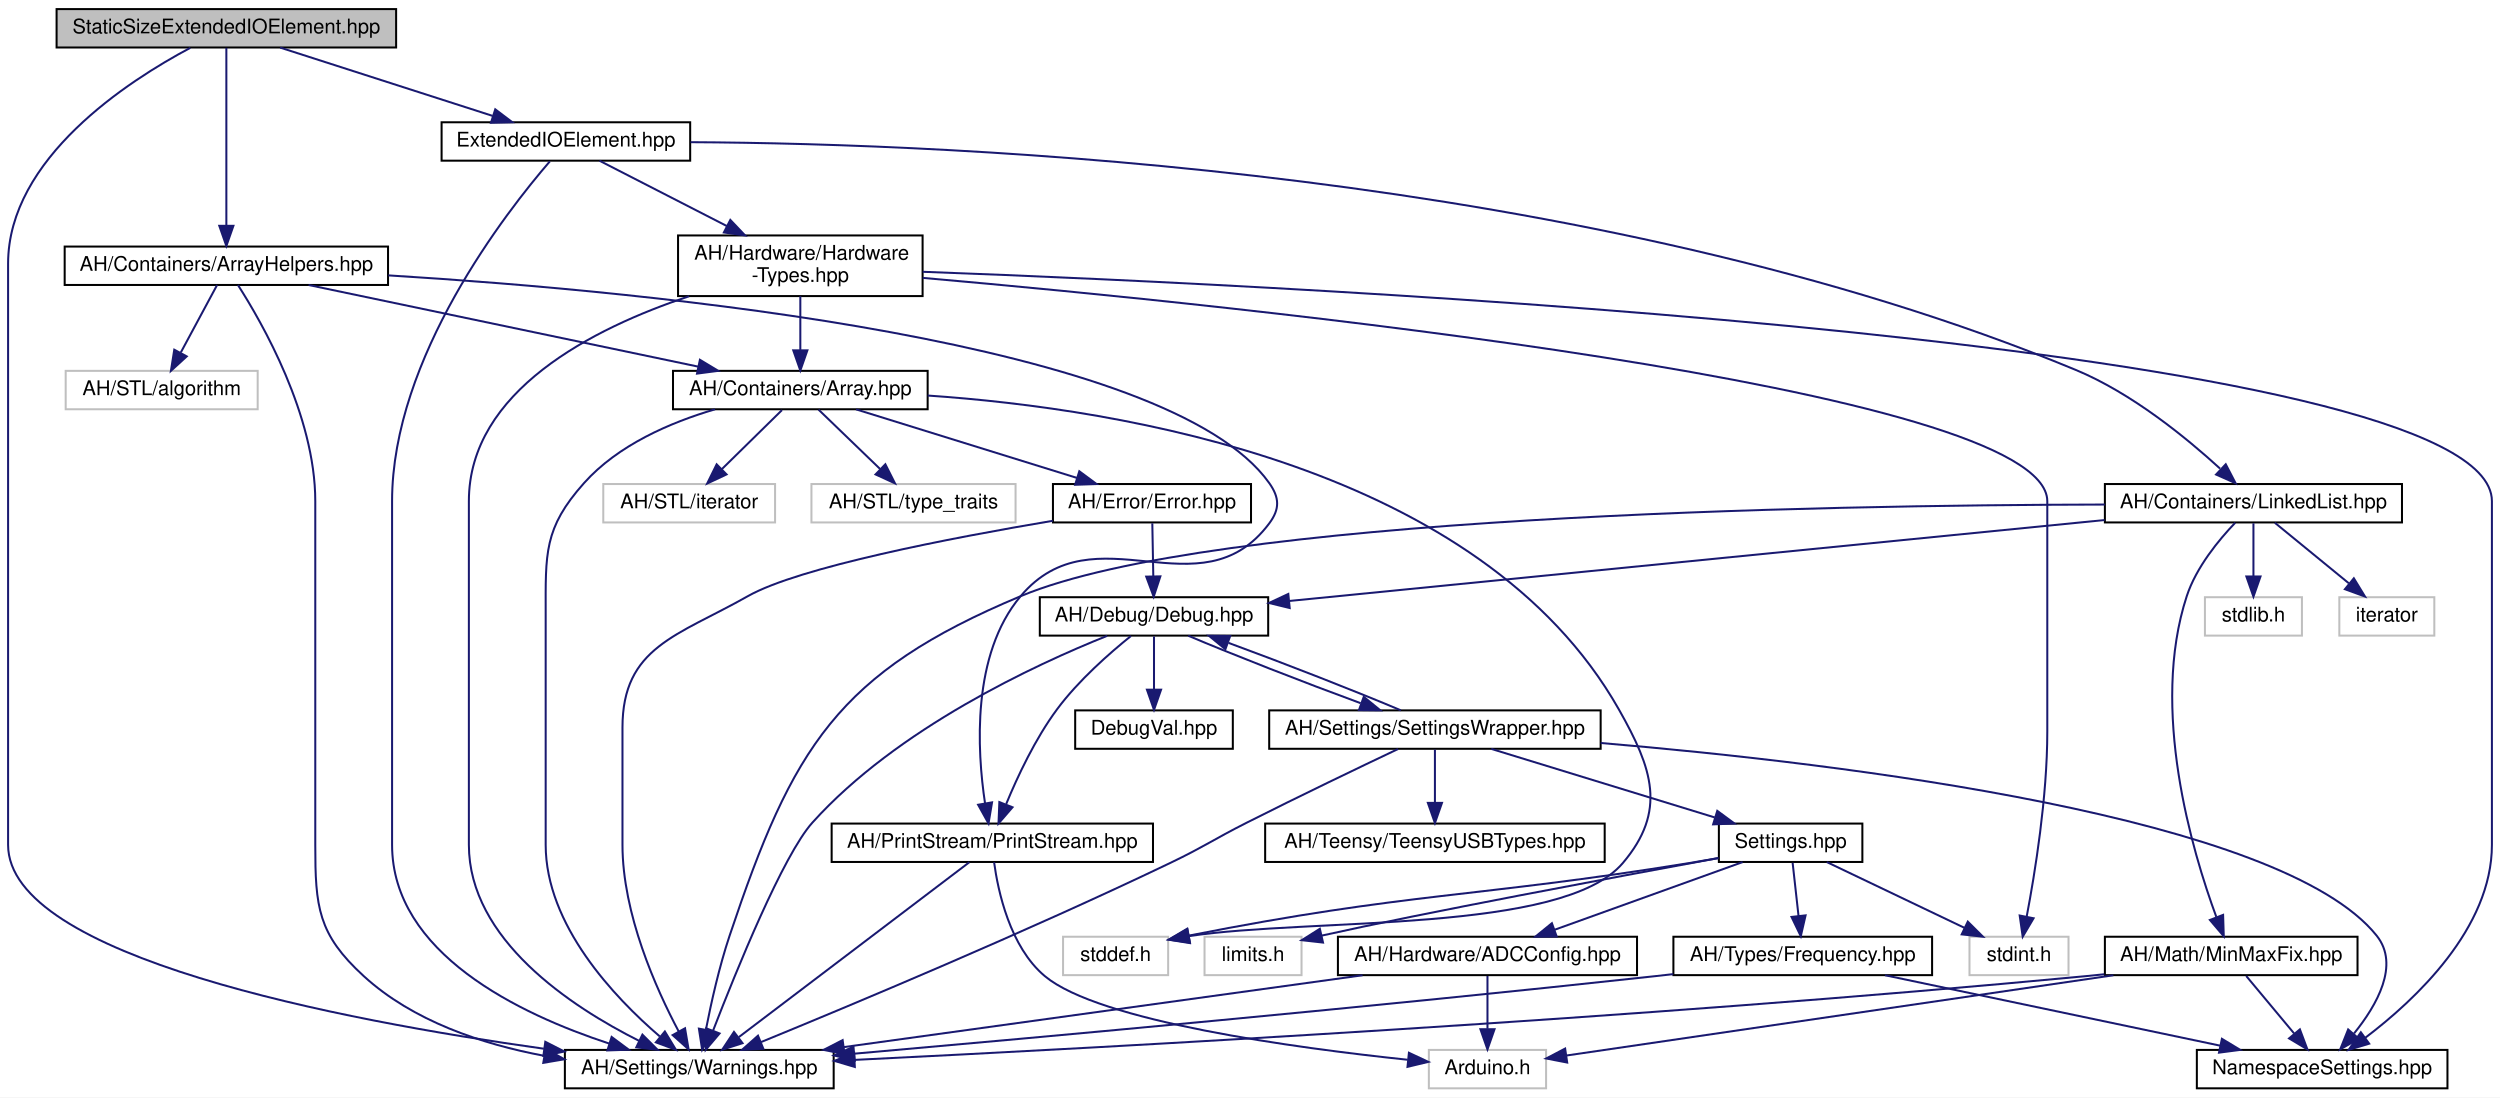
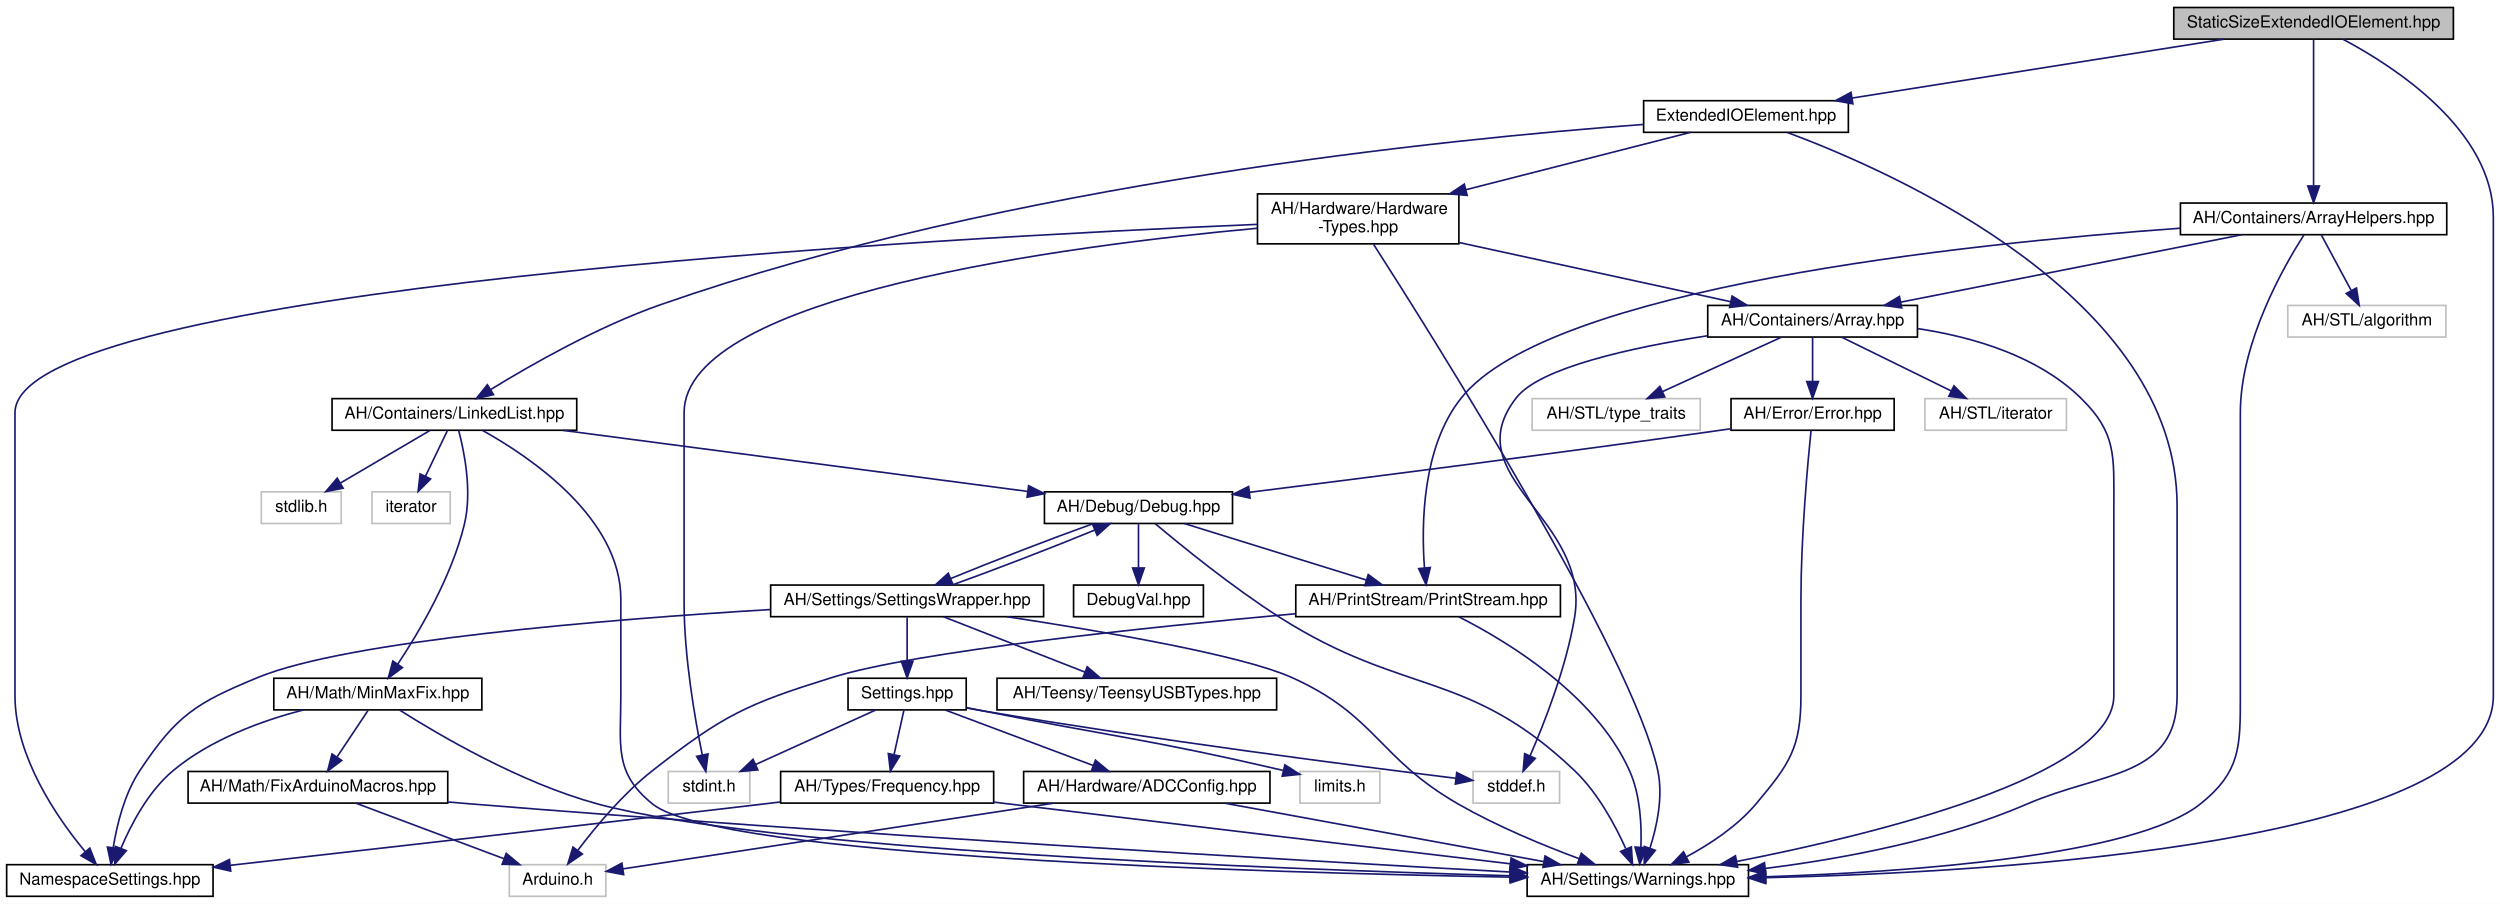
- <svg xmlns="http://www.w3.org/2000/svg" xmlns:xlink="http://www.w3.org/1999/xlink" width="1237pt" height="543pt" viewBox="0.00 0.00 1237.00 543.00">
+ <svg xmlns="http://www.w3.org/2000/svg" xmlns:xlink="http://www.w3.org/1999/xlink" width="1502pt" height="543pt" viewBox="0.00 0.00 1502.00 543.00">
  <g id="graph0" class="graph" transform="scale(1 1) rotate(0) translate(4 539)">
-     <polygon fill="white" stroke="none" points="-4,4 -4,-539 1233,-539 1233,4 -4,4" />
+     <polygon fill="white" stroke="none" points="-4,4 -4,-539 1498,-539 1498,4 -4,4" />
    <g id="node1" class="node">
      <g id="a_node1">
        <a xlink:title=" ">
-           <polygon fill="#bfbfbf" stroke="black" points="24,-515.5 24,-534.5 192,-534.5 192,-515.5 24,-515.5" />
-           <text text-anchor="middle" x="108" y="-522.5" font-family="Helvetica,sans-Serif" font-size="10.00">StaticSizeExtendedIOElement.hpp</text>
+           <polygon fill="#bfbfbf" stroke="black" points="1302,-515.5 1302,-534.5 1470,-534.5 1470,-515.5 1302,-515.5" />
+           <text text-anchor="middle" x="1386" y="-522.5" font-family="Helvetica,sans-Serif" font-size="10.00">StaticSizeExtendedIOElement.hpp</text>
        </a>
      </g>
    </g>
    <g id="node2" class="node">
      <g id="a_node2">
        <a xlink:href="../../d1/d65/Warnings_8hpp.html" target="_top" xlink:title=" ">
-           <polygon fill="white" stroke="black" points="275.5,-0.5 275.5,-19.5 408.5,-19.5 408.5,-0.5 275.5,-0.5" />
-           <text text-anchor="middle" x="342" y="-7.5" font-family="Helvetica,sans-Serif" font-size="10.00">AH/Settings/Warnings.hpp</text>
+           <polygon fill="white" stroke="black" points="913.5,-0.5 913.5,-19.5 1046.5,-19.5 1046.5,-0.5 913.5,-0.5" />
+           <text text-anchor="middle" x="980" y="-7.5" font-family="Helvetica,sans-Serif" font-size="10.00">AH/Settings/Warnings.hpp</text>
        </a>
      </g>
    </g>
    <g id="edge1" class="edge">
-       <path fill="none" stroke="midnightblue" d="M90.166,-515.328C59.491,-499.017 0,-460.66 0,-408.5 0,-408.5 0,-408.5 0,-121 0,-65.675 164.244,-34.203 265.09,-20.094" />
-       <polygon fill="midnightblue" stroke="midnightblue" points="265.815,-23.527 275.247,-18.701 264.864,-16.592 265.815,-23.527" />
+       <path fill="none" stroke="midnightblue" d="M1403.83,-515.328C1434.51,-499.017 1494,-460.66 1494,-408.5 1494,-408.5 1494,-408.5 1494,-121 1494,-32.662 1200.03,-15.025 1056.72,-11.675" />
+       <polygon fill="midnightblue" stroke="midnightblue" points="1056.74,-8.175 1046.67,-11.458 1056.59,-15.173 1056.74,-8.175" />
    </g>
    <g id="node3" class="node">
      <g id="a_node3">
        <a xlink:href="../../d4/d57/ExtendedIOElement_8hpp.html" target="_top" xlink:title=" ">
-           <polygon fill="white" stroke="black" points="214.5,-459.5 214.5,-478.5 337.5,-478.5 337.5,-459.5 214.5,-459.5" />
-           <text text-anchor="middle" x="276" y="-466.5" font-family="Helvetica,sans-Serif" font-size="10.00">ExtendedIOElement.hpp</text>
+           <polygon fill="white" stroke="black" points="983.5,-459.5 983.5,-478.5 1106.5,-478.5 1106.5,-459.5 983.5,-459.5" />
+           <text text-anchor="middle" x="1045" y="-466.5" font-family="Helvetica,sans-Serif" font-size="10.00">ExtendedIOElement.hpp</text>
        </a>
      </g>
    </g>
    <g id="edge2" class="edge">
-       <path fill="none" stroke="midnightblue" d="M134.62,-515.444C163.006,-506.32 208.137,-491.813 239.753,-481.651" />
-       <polygon fill="midnightblue" stroke="midnightblue" points="241.055,-484.909 249.504,-478.516 238.913,-478.244 241.055,-484.909" />
-     </g>
-     <g id="node26" class="node">
-       <g id="a_node26">
+       <path fill="none" stroke="midnightblue" d="M1331.97,-515.444C1271.36,-505.846 1173.14,-490.292 1108.8,-480.104" />
+       <polygon fill="midnightblue" stroke="midnightblue" points="1109.2,-476.624 1098.78,-478.516 1108.11,-483.538 1109.2,-476.624" />
+     </g>
+     <g id="node27" class="node">
+       <g id="a_node27">
        <a xlink:href="../../d5/db6/ArrayHelpers_8hpp.html" target="_top" xlink:title=" ">
-           <polygon fill="white" stroke="black" points="28,-398 28,-417 188,-417 188,-398 28,-398" />
-           <text text-anchor="middle" x="108" y="-405" font-family="Helvetica,sans-Serif" font-size="10.00">AH/Containers/ArrayHelpers.hpp</text>
-         </a>
-       </g>
-     </g>
-     <g id="edge45" class="edge">
-       <path fill="none" stroke="midnightblue" d="M108,-515.319C108,-496.757 108,-452.839 108,-427.473" />
-       <polygon fill="midnightblue" stroke="midnightblue" points="111.5,-427.282 108,-417.282 104.5,-427.282 111.5,-427.282" />
+           <polygon fill="white" stroke="black" points="1306,-398 1306,-417 1466,-417 1466,-398 1306,-398" />
+           <text text-anchor="middle" x="1386" y="-405" font-family="Helvetica,sans-Serif" font-size="10.00">AH/Containers/ArrayHelpers.hpp</text>
+         </a>
+       </g>
+     </g>
+     <g id="edge47" class="edge">
+       <path fill="none" stroke="midnightblue" d="M1386,-515.319C1386,-496.757 1386,-452.839 1386,-427.473" />
+       <polygon fill="midnightblue" stroke="midnightblue" points="1389.5,-427.282 1386,-417.282 1382.5,-427.282 1389.5,-427.282" />
    </g>
    <g id="edge3" class="edge">
-       <path fill="none" stroke="midnightblue" d="M268.063,-459.16C246.773,-434.496 190,-362.062 190,-291 190,-291 190,-291 190,-121 190,-67.437 252.712,-37.3 297.573,-22.593" />
-       <polygon fill="midnightblue" stroke="midnightblue" points="298.63,-25.93 307.128,-19.602 296.539,-19.25 298.63,-25.93" />
+       <path fill="none" stroke="midnightblue" d="M1069.83,-459.42C1134.66,-435.269 1304,-360.2 1304,-235 1304,-235 1304,-235 1304,-121 1304,-71.659 1259.3,-75.565 1214,-56 1164.02,-34.413 1103.6,-23.128 1056.67,-17.259" />
+       <polygon fill="midnightblue" stroke="midnightblue" points="1056.91,-13.763 1046.56,-16.052 1056.08,-20.713 1056.91,-13.763" />
    </g>
    <g id="node4" class="node">
      <g id="a_node4">
        <a xlink:href="../../d4/d35/Hardware-Types_8hpp.html" target="_top" xlink:title=" ">
-           <polygon fill="white" stroke="black" points="331.5,-392.5 331.5,-422.5 452.5,-422.5 452.5,-392.5 331.5,-392.5" />
-           <text text-anchor="start" x="339.5" y="-410.5" font-family="Helvetica,sans-Serif" font-size="10.00">AH/Hardware/Hardware</text>
-           <text text-anchor="middle" x="392" y="-399.5" font-family="Helvetica,sans-Serif" font-size="10.00">-Types.hpp</text>
+           <polygon fill="white" stroke="black" points="751.5,-392.5 751.5,-422.5 872.5,-422.5 872.5,-392.5 751.5,-392.5" />
+           <text text-anchor="start" x="759.5" y="-410.5" font-family="Helvetica,sans-Serif" font-size="10.00">AH/Hardware/Hardware</text>
+           <text text-anchor="middle" x="812" y="-399.5" font-family="Helvetica,sans-Serif" font-size="10.00">-Types.hpp</text>
        </a>
      </g>
    </g>
    <g id="edge4" class="edge">
-       <path fill="none" stroke="midnightblue" d="M292.62,-459.475C308.991,-451.078 334.541,-437.973 355.634,-427.153" />
-       <polygon fill="midnightblue" stroke="midnightblue" points="357.361,-430.201 364.661,-422.523 354.166,-423.973 357.361,-430.201" />
+       <path fill="none" stroke="midnightblue" d="M1011.62,-459.475C976.521,-450.513 920.427,-436.188 876.626,-425.003" />
+       <polygon fill="midnightblue" stroke="midnightblue" points="877.469,-421.606 866.913,-422.523 875.737,-428.388 877.469,-421.606" />
    </g>
    <g id="node22" class="node">
      <g id="a_node22">
        <a xlink:href="../../de/dd1/LinkedList_8hpp.html" target="_top" xlink:title=" ">
-           <polygon fill="white" stroke="black" points="1037.5,-280.5 1037.5,-299.5 1184.5,-299.5 1184.5,-280.5 1037.5,-280.5" />
-           <text text-anchor="middle" x="1111" y="-287.5" font-family="Helvetica,sans-Serif" font-size="10.00">AH/Containers/LinkedList.hpp</text>
+           <polygon fill="white" stroke="black" points="195.5,-280.5 195.5,-299.5 342.5,-299.5 342.5,-280.5 195.5,-280.5" />
+           <text text-anchor="middle" x="269" y="-287.5" font-family="Helvetica,sans-Serif" font-size="10.00">AH/Containers/LinkedList.hpp</text>
        </a>
      </g>
    </g>
    <g id="edge36" class="edge">
-       <path fill="none" stroke="midnightblue" d="M337.708,-468.647C469.027,-467.938 783.7,-455.067 1023,-356 1050.8,-344.493 1077.88,-322.342 1094.5,-307.124" />
-       <polygon fill="midnightblue" stroke="midnightblue" points="1097.3,-309.294 1102.18,-299.891 1092.5,-304.198 1097.3,-309.294" />
+       <path fill="none" stroke="midnightblue" d="M983.078,-464.21C865.202,-455.517 601.71,-428.947 393,-356 355.323,-342.832 314.964,-319.814 290.864,-305" />
+       <polygon fill="midnightblue" stroke="midnightblue" points="292.508,-301.9 282.171,-299.576 288.802,-307.839 292.508,-301.9" />
    </g>
    <g id="edge5" class="edge">
-       <path fill="none" stroke="midnightblue" d="M336.934,-392.418C289.29,-376.531 228,-345.501 228,-291 228,-291 228,-291 228,-121 228,-74.115 278.552,-40.894 312.329,-23.93" />
-       <polygon fill="midnightblue" stroke="midnightblue" points="313.868,-27.074 321.355,-19.579 310.828,-20.769 313.868,-27.074" />
+       <path fill="none" stroke="midnightblue" d="M821.259,-392.169C855.961,-338.095 977.09,-145.973 992,-76 995.326,-60.392 991.497,-42.561 987.306,-29.527" />
+       <polygon fill="midnightblue" stroke="midnightblue" points="990.512,-28.099 983.849,-19.862 983.921,-30.456 990.512,-28.099" />
    </g>
    <g id="node5" class="node">
      <g id="a_node5">
        <a xlink:href="../../de/d76/Array_8hpp.html" target="_top" xlink:title=" ">
-           <polygon fill="white" stroke="black" points="329,-336.5 329,-355.5 455,-355.5 455,-336.5 329,-336.5" />
-           <text text-anchor="middle" x="392" y="-343.5" font-family="Helvetica,sans-Serif" font-size="10.00">AH/Containers/Array.hpp</text>
+           <polygon fill="white" stroke="black" points="1022,-336.5 1022,-355.5 1148,-355.5 1148,-336.5 1022,-336.5" />
+           <text text-anchor="middle" x="1085" y="-343.5" font-family="Helvetica,sans-Serif" font-size="10.00">AH/Containers/Array.hpp</text>
        </a>
      </g>
    </g>
    <g id="edge6" class="edge">
-       <path fill="none" stroke="midnightblue" d="M392,-392.399C392,-384.466 392,-374.458 392,-365.858" />
-       <polygon fill="midnightblue" stroke="midnightblue" points="395.5,-365.658 392,-355.658 388.5,-365.658 395.5,-365.658" />
+       <path fill="none" stroke="midnightblue" d="M872.588,-393.295C921.657,-382.6 989.918,-367.723 1035.69,-357.748" />
+       <polygon fill="midnightblue" stroke="midnightblue" points="1036.64,-361.122 1045.67,-355.572 1035.15,-354.282 1036.64,-361.122" />
    </g>
    <g id="node11" class="node">
      <g id="a_node11">
        <a xlink:href="../../dc/dc7/NamespaceSettings_8hpp.html" target="_top" xlink:title=" ">
-           <polygon fill="white" stroke="black" points="1083,-0.5 1083,-19.5 1207,-19.5 1207,-0.5 1083,-0.5" />
-           <text text-anchor="middle" x="1145" y="-7.5" font-family="Helvetica,sans-Serif" font-size="10.00">NamespaceSettings.hpp</text>
+           <polygon fill="white" stroke="black" points="0,-0.5 0,-19.5 124,-19.5 124,-0.5 0,-0.5" />
+           <text text-anchor="middle" x="62" y="-7.5" font-family="Helvetica,sans-Serif" font-size="10.00">NamespaceSettings.hpp</text>
        </a>
      </g>
    </g>
    <g id="edge34" class="edge">
-       <path fill="none" stroke="midnightblue" d="M452.532,-404.518C644.795,-397.429 1229,-369.433 1229,-291 1229,-291 1229,-291 1229,-121 1229,-79.731 1191.19,-44.325 1166.31,-25.491" />
-       <polygon fill="midnightblue" stroke="midnightblue" points="1168.27,-22.592 1158.12,-19.537 1164.15,-28.251 1168.27,-22.592" />
+       <path fill="none" stroke="midnightblue" d="M751.344,-404.198C563.667,-396.276 5,-366.366 5,-291 5,-291 5,-291 5,-121 5,-84.3 30.321,-47.657 47.21,-27.297" />
+       <polygon fill="midnightblue" stroke="midnightblue" points="49.953,-29.475 53.833,-19.616 44.652,-24.904 49.953,-29.475" />
    </g>
    <g id="node17" class="node">
      <g id="a_node17">
        <a xlink:title=" ">
-           <polygon fill="white" stroke="#bfbfbf" points="970.5,-56.5 970.5,-75.5 1019.5,-75.5 1019.5,-56.5 970.5,-56.5" />
-           <text text-anchor="middle" x="995" y="-63.5" font-family="Helvetica,sans-Serif" font-size="10.00">stdint.h</text>
+           <polygon fill="white" stroke="#bfbfbf" points="397.5,-56.5 397.5,-75.5 446.5,-75.5 446.5,-56.5 397.5,-56.5" />
+           <text text-anchor="middle" x="422" y="-63.5" font-family="Helvetica,sans-Serif" font-size="10.00">stdint.h</text>
        </a>
      </g>
    </g>
    <g id="edge35" class="edge">
-       <path fill="none" stroke="midnightblue" d="M452.566,-401.501C608.023,-387.86 1009,-347.226 1009,-291 1009,-291 1009,-291 1009,-177 1009,-144.541 1002.93,-107.121 998.781,-85.356" />
-       <polygon fill="midnightblue" stroke="midnightblue" points="1002.21,-84.64 996.83,-75.511 995.34,-86 1002.21,-84.64" />
+       <path fill="none" stroke="midnightblue" d="M751.367,-401.858C638.386,-391.529 407,-361.74 407,-291 407,-291 407,-291 407,-177 407,-144.502 413.507,-107.095 417.949,-85.343" />
+       <polygon fill="midnightblue" stroke="midnightblue" points="421.385,-86.013 420.039,-75.504 414.538,-84.559 421.385,-86.013" />
    </g>
    <g id="edge7" class="edge">
-       <path fill="none" stroke="midnightblue" d="M349.794,-336.475C327.675,-329.965 301.771,-318.796 285,-300 264.962,-277.543 266,-265.098 266,-235 266,-235 266,-235 266,-121 266,-81.276 299.964,-45.505 322.482,-26.154" />
-       <polygon fill="midnightblue" stroke="midnightblue" points="324.976,-28.634 330.457,-19.567 320.518,-23.236 324.976,-28.634" />
+       <path fill="none" stroke="midnightblue" d="M1148.32,-341.538C1181.33,-336.549 1220.12,-325.216 1246,-300 1267.65,-278.906 1266,-265.225 1266,-235 1266,-235 1266,-235 1266,-121 1266,-72.883 1123.19,-37.842 1039.4,-21.423" />
+       <polygon fill="midnightblue" stroke="midnightblue" points="1039.97,-17.969 1029.49,-19.514 1038.65,-24.842 1039.97,-17.969" />
    </g>
    <g id="node6" class="node">
      <g id="a_node6">
        <a xlink:href="../../d1/d93/Error_8hpp.html" target="_top" xlink:title=" ">
-           <polygon fill="white" stroke="black" points="517,-280.5 517,-299.5 615,-299.5 615,-280.5 517,-280.5" />
-           <text text-anchor="middle" x="566" y="-287.5" font-family="Helvetica,sans-Serif" font-size="10.00">AH/Error/Error.hpp</text>
+           <polygon fill="white" stroke="black" points="1036,-280.5 1036,-299.5 1134,-299.5 1134,-280.5 1036,-280.5" />
+           <text text-anchor="middle" x="1085" y="-287.5" font-family="Helvetica,sans-Serif" font-size="10.00">AH/Error/Error.hpp</text>
        </a>
      </g>
    </g>
    <g id="edge8" class="edge">
-       <path fill="none" stroke="midnightblue" d="M419.571,-336.444C449.097,-327.28 496.118,-312.688 528.883,-302.519" />
-       <polygon fill="midnightblue" stroke="midnightblue" points="530.045,-305.823 538.558,-299.516 527.97,-299.138 530.045,-305.823" />
+       <path fill="none" stroke="midnightblue" d="M1085,-336.083C1085,-329.006 1085,-318.861 1085,-309.986" />
+       <polygon fill="midnightblue" stroke="midnightblue" points="1088.5,-309.751 1085,-299.751 1081.5,-309.751 1088.5,-309.751" />
    </g>
    <g id="node16" class="node">
      <g id="a_node16">
        <a xlink:title=" ">
-           <polygon fill="white" stroke="#bfbfbf" points="522,-56.5 522,-75.5 574,-75.5 574,-56.5 522,-56.5" />
-           <text text-anchor="middle" x="548" y="-63.5" font-family="Helvetica,sans-Serif" font-size="10.00">stddef.h</text>
+           <polygon fill="white" stroke="#bfbfbf" points="881,-56.5 881,-75.5 933,-75.5 933,-56.5 881,-56.5" />
+           <text text-anchor="middle" x="907" y="-63.5" font-family="Helvetica,sans-Serif" font-size="10.00">stddef.h</text>
        </a>
      </g>
    </g>
    <g id="edge33" class="edge">
-       <path fill="none" stroke="midnightblue" d="M455.013,-343.29C550.727,-336.763 728.819,-308.2 797,-188 813.671,-158.61 820.841,-137.782 799,-112 769.266,-76.9 645.271,-84.989 584.244,-75.806" />
-       <polygon fill="midnightblue" stroke="midnightblue" points="584.776,-72.346 574.316,-74.027 583.542,-79.236 584.776,-72.346" />
+       <path fill="none" stroke="midnightblue" d="M1021.63,-337.24C976.417,-330.249 921.198,-318.234 907,-300 869.711,-252.111 952.076,-227.852 942,-168 936.934,-137.906 923.934,-104.799 915.284,-84.967" />
+       <polygon fill="midnightblue" stroke="midnightblue" points="918.395,-83.351 911.113,-75.656 912.007,-86.213 918.395,-83.351" />
    </g>
    <g id="node20" class="node">
      <g id="a_node20">
        <a xlink:title=" ">
-           <polygon fill="white" stroke="#bfbfbf" points="294.5,-280.5 294.5,-299.5 379.5,-299.5 379.5,-280.5 294.5,-280.5" />
-           <text text-anchor="middle" x="337" y="-287.5" font-family="Helvetica,sans-Serif" font-size="10.00">AH/STL/iterator</text>
+           <polygon fill="white" stroke="#bfbfbf" points="1152.5,-280.5 1152.5,-299.5 1237.5,-299.5 1237.5,-280.5 1152.5,-280.5" />
+           <text text-anchor="middle" x="1195" y="-287.5" font-family="Helvetica,sans-Serif" font-size="10.00">AH/STL/iterator</text>
        </a>
      </g>
    </g>
    <g id="edge31" class="edge">
-       <path fill="none" stroke="midnightblue" d="M382.918,-336.083C374.829,-328.141 362.805,-316.335 353.09,-306.797" />
-       <polygon fill="midnightblue" stroke="midnightblue" points="355.501,-304.26 345.913,-299.751 350.597,-309.254 355.501,-304.26" />
+       <path fill="none" stroke="midnightblue" d="M1102.67,-336.324C1120.39,-327.625 1147.9,-314.12 1168.29,-304.113" />
+       <polygon fill="midnightblue" stroke="midnightblue" points="1169.94,-307.203 1177.37,-299.655 1166.85,-300.919 1169.94,-307.203" />
    </g>
    <g id="node21" class="node">
      <g id="a_node21">
        <a xlink:title=" ">
-           <polygon fill="white" stroke="#bfbfbf" points="397.5,-280.5 397.5,-299.5 498.5,-299.5 498.5,-280.5 397.5,-280.5" />
-           <text text-anchor="middle" x="448" y="-287.5" font-family="Helvetica,sans-Serif" font-size="10.00">AH/STL/type_traits</text>
+           <polygon fill="white" stroke="#bfbfbf" points="916.5,-280.5 916.5,-299.5 1017.5,-299.5 1017.5,-280.5 916.5,-280.5" />
+           <text text-anchor="middle" x="967" y="-287.5" font-family="Helvetica,sans-Serif" font-size="10.00">AH/STL/type_traits</text>
        </a>
      </g>
    </g>
    <g id="edge32" class="edge">
-       <path fill="none" stroke="midnightblue" d="M400.997,-336.324C409.194,-328.42 421.506,-316.548 431.472,-306.938" />
-       <polygon fill="midnightblue" stroke="midnightblue" points="434.07,-309.295 438.839,-299.834 429.211,-304.256 434.07,-309.295" />
+       <path fill="none" stroke="midnightblue" d="M1066.3,-336.444C1047.06,-327.636 1016.85,-313.812 994.8,-303.722" />
+       <polygon fill="midnightblue" stroke="midnightblue" points="996.16,-300.495 985.61,-299.516 993.247,-306.86 996.16,-300.495" />
    </g>
    <g id="edge9" class="edge">
-       <path fill="none" stroke="midnightblue" d="M516.915,-281.313C466.334,-272.802 391.396,-258.378 366,-244 331.258,-224.331 304,-218.923 304,-179 304,-179 304,-179 304,-121 304,-86.813 320.6,-49.764 331.857,-28.571" />
-       <polygon fill="midnightblue" stroke="midnightblue" points="334.947,-30.215 336.716,-19.769 328.819,-26.832 334.947,-30.215" />
+       <path fill="none" stroke="midnightblue" d="M1084.08,-280.454C1082.19,-261.971 1078,-216.889 1078,-179 1078,-179 1078,-179 1078,-121 1078,-89.718 1071.15,-79.93 1051,-56 1039.67,-42.538 1023.26,-31.774 1009.07,-24.153" />
+       <polygon fill="midnightblue" stroke="midnightblue" points="1010.64,-21.025 1000.14,-19.602 1007.46,-27.262 1010.64,-21.025" />
    </g>
    <g id="node7" class="node">
      <g id="a_node7">
        <a xlink:href="../../df/dee/Debug_8hpp.html" target="_top" xlink:title=" ">
-           <polygon fill="white" stroke="black" points="510.5,-224.5 510.5,-243.5 623.5,-243.5 623.5,-224.5 510.5,-224.5" />
-           <text text-anchor="middle" x="567" y="-231.5" font-family="Helvetica,sans-Serif" font-size="10.00">AH/Debug/Debug.hpp</text>
+           <polygon fill="white" stroke="black" points="623.5,-224.5 623.5,-243.5 736.5,-243.5 736.5,-224.5 623.5,-224.5" />
+           <text text-anchor="middle" x="680" y="-231.5" font-family="Helvetica,sans-Serif" font-size="10.00">AH/Debug/Debug.hpp</text>
        </a>
      </g>
    </g>
    <g id="edge10" class="edge">
-       <path fill="none" stroke="midnightblue" d="M566.165,-280.083C566.296,-273.006 566.484,-262.861 566.648,-253.986" />
-       <polygon fill="midnightblue" stroke="midnightblue" points="570.152,-253.814 566.838,-243.751 563.153,-253.685 570.152,-253.814" />
+       <path fill="none" stroke="midnightblue" d="M1035.76,-281.405C1032.46,-280.922 1029.18,-280.449 1026,-280 928.957,-266.29 816.375,-251.935 746.657,-243.227" />
+       <polygon fill="midnightblue" stroke="midnightblue" points="747.045,-239.748 736.688,-241.984 746.178,-246.694 747.045,-239.748" />
    </g>
    <g id="edge11" class="edge">
-       <path fill="none" stroke="midnightblue" d="M543.818,-224.388C508.223,-210.128 439.843,-178.495 398,-132 383.52,-115.91 360.307,-58.745 348.851,-29.111" />
-       <polygon fill="midnightblue" stroke="midnightblue" points="352.041,-27.656 345.2,-19.566 345.503,-30.157 352.041,-27.656" />
+       <path fill="none" stroke="midnightblue" d="M690.048,-224.392C705.541,-211.337 736.464,-186.134 765,-168 839.828,-120.449 877.771,-137.114 942,-76 955.885,-62.788 966.331,-43.388 972.721,-29.222" />
+       <polygon fill="midnightblue" stroke="midnightblue" points="976.121,-30.171 976.808,-19.598 969.678,-27.435 976.121,-30.171" />
    </g>
    <g id="node8" class="node">
      <g id="a_node8">
        <a xlink:href="../../dd/d80/PrintStream_8hpp.html" target="_top" xlink:title=" ">
-           <polygon fill="white" stroke="black" points="407.5,-112.5 407.5,-131.5 566.5,-131.5 566.5,-112.5 407.5,-112.5" />
-           <text text-anchor="middle" x="487" y="-119.5" font-family="Helvetica,sans-Serif" font-size="10.00">AH/PrintStream/PrintStream.hpp</text>
+           <polygon fill="white" stroke="black" points="774.5,-168.5 774.5,-187.5 933.5,-187.5 933.5,-168.5 774.5,-168.5" />
+           <text text-anchor="middle" x="854" y="-175.5" font-family="Helvetica,sans-Serif" font-size="10.00">AH/PrintStream/PrintStream.hpp</text>
        </a>
      </g>
    </g>
    <g id="edge12" class="edge">
-       <path fill="none" stroke="midnightblue" d="M555.605,-224.32C545.111,-215.897 529.607,-202.319 519,-188 508.248,-173.485 499.489,-154.8 493.871,-141.192" />
-       <polygon fill="midnightblue" stroke="midnightblue" points="496.989,-139.558 490.06,-131.543 490.478,-142.129 496.989,-139.558" />
+       <path fill="none" stroke="midnightblue" d="M707.571,-224.444C737.097,-215.28 784.118,-200.688 816.883,-190.519" />
+       <polygon fill="midnightblue" stroke="midnightblue" points="818.045,-193.823 826.558,-187.516 815.97,-187.138 818.045,-193.823" />
    </g>
    <g id="node10" class="node">
      <g id="a_node10">
        <a xlink:href="../../d2/dd5/SettingsWrapper_8hpp.html" target="_top" xlink:title=" ">
-           <polygon fill="white" stroke="black" points="624,-168.5 624,-187.5 788,-187.5 788,-168.5 624,-168.5" />
-           <text text-anchor="middle" x="706" y="-175.5" font-family="Helvetica,sans-Serif" font-size="10.00">AH/Settings/SettingsWrapper.hpp</text>
+           <polygon fill="white" stroke="black" points="459,-168.5 459,-187.5 623,-187.5 623,-168.5 459,-168.5" />
+           <text text-anchor="middle" x="541" y="-175.5" font-family="Helvetica,sans-Serif" font-size="10.00">AH/Settings/SettingsWrapper.hpp</text>
        </a>
      </g>
    </g>
    <g id="edge15" class="edge">
-       <path fill="none" stroke="midnightblue" d="M583.936,-224.444C605.142,-215.438 641.606,-201.189 669.255,-191.049" />
-       <polygon fill="midnightblue" stroke="midnightblue" points="670.79,-194.215 678.998,-187.516 668.404,-187.635 670.79,-194.215" />
+       <path fill="none" stroke="midnightblue" d="M652.886,-224.444C628.061,-215.557 591.807,-201.563 567.261,-191.451" />
+       <polygon fill="midnightblue" stroke="midnightblue" points="568.418,-188.142 557.842,-187.516 565.72,-194.601 568.418,-188.142" />
    </g>
    <g id="node19" class="node">
      <g id="a_node19">
        <a xlink:href="../../d7/d52/DebugVal_8hpp.html" target="_top" xlink:title=" ">
-           <polygon fill="white" stroke="black" points="528,-168.5 528,-187.5 606,-187.5 606,-168.5 528,-168.5" />
-           <text text-anchor="middle" x="567" y="-175.5" font-family="Helvetica,sans-Serif" font-size="10.00">DebugVal.hpp</text>
+           <polygon fill="white" stroke="black" points="641,-168.5 641,-187.5 719,-187.5 719,-168.5 641,-168.5" />
+           <text text-anchor="middle" x="680" y="-175.5" font-family="Helvetica,sans-Serif" font-size="10.00">DebugVal.hpp</text>
        </a>
      </g>
    </g>
    <g id="edge30" class="edge">
-       <path fill="none" stroke="midnightblue" d="M567,-224.083C567,-217.006 567,-206.861 567,-197.986" />
-       <polygon fill="midnightblue" stroke="midnightblue" points="570.5,-197.751 567,-187.751 563.5,-197.751 570.5,-197.751" />
+       <path fill="none" stroke="midnightblue" d="M680,-224.083C680,-217.006 680,-206.861 680,-197.986" />
+       <polygon fill="midnightblue" stroke="midnightblue" points="683.5,-197.751 680,-187.751 676.5,-197.751 683.5,-197.751" />
    </g>
    <g id="edge13" class="edge">
-       <path fill="none" stroke="midnightblue" d="M475.622,-112.368C450.952,-93.653 392.29,-49.151 361.552,-25.832" />
-       <polygon fill="midnightblue" stroke="midnightblue" points="363.407,-22.847 353.325,-19.591 359.177,-28.424 363.407,-22.847" />
+       <path fill="none" stroke="midnightblue" d="M872.436,-168.426C900.891,-154.013 954.378,-121.932 975,-76 981.519,-61.48 982.385,-43.299 981.841,-29.86" />
+       <polygon fill="midnightblue" stroke="midnightblue" points="985.332,-29.604 981.146,-19.871 978.349,-30.09 985.332,-29.604" />
    </g>
    <g id="node9" class="node">
      <g id="a_node9">
        <a xlink:title=" ">
-           <polygon fill="white" stroke="#bfbfbf" points="703,-0.5 703,-19.5 761,-19.5 761,-0.5 703,-0.5" />
-           <text text-anchor="middle" x="732" y="-7.5" font-family="Helvetica,sans-Serif" font-size="10.00">Arduino.h</text>
+           <polygon fill="white" stroke="#bfbfbf" points="302,-0.5 302,-19.5 360,-19.5 360,-0.5 302,-0.5" />
+           <text text-anchor="middle" x="331" y="-7.5" font-family="Helvetica,sans-Serif" font-size="10.00">Arduino.h</text>
        </a>
      </g>
    </g>
    <g id="edge14" class="edge">
-       <path fill="none" stroke="midnightblue" d="M487.879,-112.331C489.791,-98.244 495.658,-70.502 513,-56 539.784,-33.601 637.079,-20.46 692.554,-14.627" />
-       <polygon fill="midnightblue" stroke="midnightblue" points="693.135,-18.086 702.728,-13.59 692.425,-11.122 693.135,-18.086" />
+       <path fill="none" stroke="midnightblue" d="M774.384,-170.282C685.132,-162.172 546.317,-147.659 496,-132 444.373,-115.934 430.561,-109.347 388,-76 370.361,-62.18 353.91,-42.372 343.26,-28.261" />
+       <polygon fill="midnightblue" stroke="midnightblue" points="345.884,-25.921 337.145,-19.93 340.241,-30.063 345.884,-25.921" />
    </g>
    <g id="edge16" class="edge">
-       <path fill="none" stroke="midnightblue" d="M687.734,-168.386C668.916,-159.459 638.778,-145.016 613,-132 595.963,-123.398 592.212,-120.246 575,-112 503.472,-77.734 417.414,-41.752 372.569,-23.386" />
-       <polygon fill="midnightblue" stroke="midnightblue" points="373.706,-20.07 363.125,-19.53 371.06,-26.551 373.706,-20.07" />
+       <path fill="none" stroke="midnightblue" d="M600.963,-168.481C658.875,-159.689 742.076,-145.404 772,-132 822.946,-109.18 823.62,-83.85 872,-56 895.204,-42.642 923.145,-31.11 944.794,-23.065" />
+       <polygon fill="midnightblue" stroke="midnightblue" points="946.058,-26.329 954.258,-19.619 943.664,-19.751 946.058,-26.329" />
    </g>
    <g id="edge29" class="edge">
-       <path fill="none" stroke="midnightblue" d="M689.158,-187.516C667.998,-196.506 631.543,-210.754 603.868,-220.906" />
-       <polygon fill="midnightblue" stroke="midnightblue" points="602.321,-217.744 594.114,-224.444 604.708,-224.324 602.321,-217.744" />
+       <path fill="none" stroke="midnightblue" d="M568.002,-187.516C592.792,-196.388 629.047,-210.38 653.629,-220.503" />
+       <polygon fill="midnightblue" stroke="midnightblue" points="652.487,-223.819 663.064,-224.444 655.185,-217.36 652.487,-223.819" />
    </g>
    <g id="edge17" class="edge">
-       <path fill="none" stroke="midnightblue" d="M788.027,-171.363C908.713,-161.162 1124.95,-134.964 1172,-76 1183.49,-61.604 1172.09,-41.629 1160.77,-27.634" />
-       <polygon fill="midnightblue" stroke="midnightblue" points="1163.15,-25.035 1153.94,-19.796 1157.87,-29.634 1163.15,-25.035" />
+       <path fill="none" stroke="midnightblue" d="M458.809,-172.789C361.239,-166.876 204.948,-154.261 151,-132 113.849,-116.67 102.245,-109.472 80,-76 70.785,-62.134 66.253,-43.619 64.046,-29.896" />
+       <polygon fill="midnightblue" stroke="midnightblue" points="67.478,-29.154 62.686,-19.705 60.539,-30.08 67.478,-29.154" />
    </g>
    <g id="node12" class="node">
      <g id="a_node12">
        <a xlink:href="../../db/d02/Settings_8hpp.html" target="_top" xlink:title="All user settings and debugging options can be changed here.">
-           <polygon fill="white" stroke="black" points="846.5,-112.5 846.5,-131.5 917.5,-131.5 917.5,-112.5 846.5,-112.5" />
-           <text text-anchor="middle" x="882" y="-119.5" font-family="Helvetica,sans-Serif" font-size="10.00">Settings.hpp</text>
+           <polygon fill="white" stroke="black" points="505.5,-112.5 505.5,-131.5 576.5,-131.5 576.5,-112.5 505.5,-112.5" />
+           <text text-anchor="middle" x="541" y="-119.5" font-family="Helvetica,sans-Serif" font-size="10.00">Settings.hpp</text>
        </a>
      </g>
    </g>
    <g id="edge18" class="edge">
-       <path fill="none" stroke="midnightblue" d="M733.888,-168.444C763.754,-159.28 811.315,-144.688 844.456,-134.519" />
-       <polygon fill="midnightblue" stroke="midnightblue" points="845.709,-137.796 854.243,-131.516 843.656,-131.104 845.709,-137.796" />
+       <path fill="none" stroke="midnightblue" d="M541,-168.083C541,-161.006 541,-150.861 541,-141.986" />
+       <polygon fill="midnightblue" stroke="midnightblue" points="544.5,-141.751 541,-131.751 537.5,-141.751 544.5,-141.751" />
    </g>
    <g id="node18" class="node">
      <g id="a_node18">
        <a xlink:href="../../d9/d98/TeensyUSBTypes_8hpp.html" target="_top" xlink:title=" ">
-           <polygon fill="white" stroke="black" points="622,-112.5 622,-131.5 790,-131.5 790,-112.5 622,-112.5" />
-           <text text-anchor="middle" x="706" y="-119.5" font-family="Helvetica,sans-Serif" font-size="10.00">AH/Teensy/TeensyUSBTypes.hpp</text>
+           <polygon fill="white" stroke="black" points="595,-112.5 595,-131.5 763,-131.5 763,-112.5 595,-112.5" />
+           <text text-anchor="middle" x="679" y="-119.5" font-family="Helvetica,sans-Serif" font-size="10.00">AH/Teensy/TeensyUSBTypes.hpp</text>
        </a>
      </g>
    </g>
    <g id="edge28" class="edge">
-       <path fill="none" stroke="midnightblue" d="M706,-168.083C706,-161.006 706,-150.861 706,-141.986" />
-       <polygon fill="midnightblue" stroke="midnightblue" points="709.5,-141.751 706,-131.751 702.5,-141.751 709.5,-141.751" />
+       <path fill="none" stroke="midnightblue" d="M562.867,-168.444C585.779,-159.478 621.975,-145.314 647.866,-135.183" />
+       <polygon fill="midnightblue" stroke="midnightblue" points="649.199,-138.42 657.236,-131.516 646.648,-131.901 649.199,-138.42" />
    </g>
    <g id="node13" class="node">
      <g id="a_node13">
        <a xlink:href="../../dc/d50/Frequency_8hpp.html" target="_top" xlink:title=" ">
-           <polygon fill="white" stroke="black" points="824,-56.5 824,-75.5 952,-75.5 952,-56.5 824,-56.5" />
-           <text text-anchor="middle" x="888" y="-63.5" font-family="Helvetica,sans-Serif" font-size="10.00">AH/Types/Frequency.hpp</text>
+           <polygon fill="white" stroke="black" points="465,-56.5 465,-75.5 593,-75.5 593,-56.5 465,-56.5" />
+           <text text-anchor="middle" x="529" y="-63.5" font-family="Helvetica,sans-Serif" font-size="10.00">AH/Types/Frequency.hpp</text>
        </a>
      </g>
    </g>
    <g id="edge19" class="edge">
-       <path fill="none" stroke="midnightblue" d="M882.991,-112.083C883.786,-104.927 884.929,-94.635 885.923,-85.691" />
-       <polygon fill="midnightblue" stroke="midnightblue" points="889.402,-86.076 887.028,-75.751 882.445,-85.303 889.402,-86.076" />
+       <path fill="none" stroke="midnightblue" d="M539.018,-112.083C537.428,-104.927 535.141,-94.635 533.154,-85.691" />
+       <polygon fill="midnightblue" stroke="midnightblue" points="536.531,-84.754 530.945,-75.751 529.697,-86.272 536.531,-84.754" />
    </g>
    <g id="node14" class="node">
      <g id="a_node14">
        <a xlink:href="../../d7/d7c/ADCConfig_8hpp.html" target="_top" xlink:title="This file contains the platform-specific ADC resolutions. By default, the library automatically selec...">
-           <polygon fill="white" stroke="black" points="658,-56.5 658,-75.5 806,-75.5 806,-56.5 658,-56.5" />
-           <text text-anchor="middle" x="732" y="-63.5" font-family="Helvetica,sans-Serif" font-size="10.00">AH/Hardware/ADCConfig.hpp</text>
+           <polygon fill="white" stroke="black" points="611,-56.5 611,-75.5 759,-75.5 759,-56.5 611,-56.5" />
+           <text text-anchor="middle" x="685" y="-63.5" font-family="Helvetica,sans-Serif" font-size="10.00">AH/Hardware/ADCConfig.hpp</text>
        </a>
      </g>
    </g>
    <g id="edge22" class="edge">
-       <path fill="none" stroke="midnightblue" d="M858.232,-112.444C833.107,-103.399 793.289,-89.064 765.1,-78.916" />
-       <polygon fill="midnightblue" stroke="midnightblue" points="766.251,-75.611 755.657,-75.516 763.88,-82.197 766.251,-75.611" />
+       <path fill="none" stroke="midnightblue" d="M563.817,-112.444C587.832,-103.438 625.829,-89.189 652.869,-79.049" />
+       <polygon fill="midnightblue" stroke="midnightblue" points="654.155,-82.305 662.29,-75.516 651.697,-75.751 654.155,-82.305" />
    </g>
    <g id="node15" class="node">
      <g id="a_node15">
        <a xlink:title=" ">
-           <polygon fill="white" stroke="#bfbfbf" points="592,-56.5 592,-75.5 640,-75.5 640,-56.5 592,-56.5" />
-           <text text-anchor="middle" x="616" y="-63.5" font-family="Helvetica,sans-Serif" font-size="10.00">limits.h</text>
+           <polygon fill="white" stroke="#bfbfbf" points="777,-56.5 777,-75.5 825,-75.5 825,-56.5 777,-56.5" />
+           <text text-anchor="middle" x="801" y="-63.5" font-family="Helvetica,sans-Serif" font-size="10.00">limits.h</text>
        </a>
      </g>
    </g>
    <g id="edge25" class="edge">
-       <path fill="none" stroke="midnightblue" d="M846.289,-114.445C794.393,-104.864 699.705,-87.168 649.991,-76.062" />
-       <polygon fill="midnightblue" stroke="midnightblue" points="650.626,-72.617 640.097,-73.797 649.064,-79.441 650.626,-72.617" />
+       <path fill="none" stroke="midnightblue" d="M576.86,-113.821C579.951,-113.204 583.031,-112.591 586,-112 663.713,-96.543 686.009,-94.965 766.755,-76.165" />
+       <polygon fill="midnightblue" stroke="midnightblue" points="767.964,-79.477 776.9,-73.785 766.365,-72.662 767.964,-79.477" />
    </g>
    <g id="edge26" class="edge">
-       <path fill="none" stroke="midnightblue" d="M846.246,-114.41C841.461,-113.573 836.614,-112.749 832,-112 724.752,-94.6 694.348,-97.754 584.146,-76.051" />
-       <polygon fill="midnightblue" stroke="midnightblue" points="584.794,-72.611 574.303,-74.089 583.426,-79.476 584.794,-72.611" />
+       <path fill="none" stroke="midnightblue" d="M576.827,-113.64C579.925,-113.062 583.015,-112.507 586,-112 688.841,-94.523 811.055,-78.761 870.664,-71.395" />
+       <polygon fill="midnightblue" stroke="midnightblue" points="871.208,-74.855 880.706,-70.16 870.354,-67.907 871.208,-74.855" />
    </g>
    <g id="edge27" class="edge">
-       <path fill="none" stroke="midnightblue" d="M899.905,-112.444C918.254,-103.675 947.005,-89.936 968.094,-79.858" />
-       <polygon fill="midnightblue" stroke="midnightblue" points="969.665,-82.986 977.179,-75.516 966.647,-76.67 969.665,-82.986" />
+       <path fill="none" stroke="midnightblue" d="M522.144,-112.444C502.734,-103.636 472.27,-89.812 450.035,-79.722" />
+       <polygon fill="midnightblue" stroke="midnightblue" points="451.32,-76.462 440.768,-75.516 448.428,-82.836 451.32,-76.462" />
    </g>
    <g id="edge20" class="edge">
-       <path fill="none" stroke="midnightblue" d="M823.918,-56.997C820.904,-56.653 817.92,-56.319 815,-56 675.497,-40.767 512.521,-25.908 418.876,-17.652" />
-       <polygon fill="midnightblue" stroke="midnightblue" points="418.91,-14.142 408.642,-16.752 418.297,-21.115 418.91,-14.142" />
+       <path fill="none" stroke="midnightblue" d="M593.092,-57.083C596.103,-56.716 599.084,-56.353 602,-56 706.387,-43.352 827.031,-29.043 903.402,-20.024" />
+       <polygon fill="midnightblue" stroke="midnightblue" points="903.895,-23.49 913.415,-18.841 903.074,-16.538 903.895,-23.49" />
    </g>
    <g id="edge21" class="edge">
-       <path fill="none" stroke="midnightblue" d="M928.722,-56.444C973.649,-47.004 1046,-31.802 1094.5,-21.611" />
-       <polygon fill="midnightblue" stroke="midnightblue" points="1095.4,-24.998 1104.47,-19.516 1093.96,-18.148 1095.4,-24.998" />
+       <path fill="none" stroke="midnightblue" d="M464.828,-57.167C461.504,-56.77 458.213,-56.379 455,-56 343.224,-42.804 213.492,-28.06 134.607,-19.159" />
+       <polygon fill="midnightblue" stroke="midnightblue" points="134.625,-15.639 124.296,-17.997 133.841,-22.595 134.625,-15.639" />
    </g>
    <g id="edge23" class="edge">
-       <path fill="none" stroke="midnightblue" d="M670.203,-56.444C600.457,-46.786 487.162,-31.099 413.613,-20.916" />
-       <polygon fill="midnightblue" stroke="midnightblue" points="413.893,-17.421 403.508,-19.516 412.933,-24.355 413.893,-17.421" />
+       <path fill="none" stroke="midnightblue" d="M731.744,-56.444C783.745,-46.925 867.751,-31.547 923.424,-21.356" />
+       <polygon fill="midnightblue" stroke="midnightblue" points="924.269,-24.76 933.475,-19.516 923.008,-17.874 924.269,-24.76" />
    </g>
    <g id="edge24" class="edge">
-       <path fill="none" stroke="midnightblue" d="M732,-56.083C732,-49.006 732,-38.861 732,-29.986" />
-       <polygon fill="midnightblue" stroke="midnightblue" points="735.5,-29.751 732,-19.751 728.5,-29.751 735.5,-29.751" />
+       <path fill="none" stroke="midnightblue" d="M628.908,-56.444C556.699,-45.429 433.064,-26.569 370.194,-16.979" />
+       <polygon fill="midnightblue" stroke="midnightblue" points="370.692,-13.514 360.279,-15.466 369.637,-20.434 370.692,-13.514" />
    </g>
    <g id="edge37" class="edge">
-       <path fill="none" stroke="midnightblue" d="M1037.44,-289.355C896.95,-289.092 595.963,-283.729 501,-244 410.278,-206.045 388.247,-169.246 357,-76 351.877,-60.712 347.89,-42.829 345.318,-29.694" />
-       <polygon fill="midnightblue" stroke="midnightblue" points="348.702,-28.748 343.43,-19.559 341.821,-30.03 348.702,-28.748" />
+       <path fill="none" stroke="midnightblue" d="M285.964,-280.364C314.494,-264.489 369,-227.779 369,-179 369,-179 369,-179 369,-121 369,-90.902 364.618,-74.952 388,-56 427.162,-24.257 752.181,-14.75 903.295,-12.031" />
+       <polygon fill="midnightblue" stroke="midnightblue" points="903.493,-15.529 913.431,-11.855 903.371,-8.53 903.493,-15.529" />
    </g>
    <g id="edge38" class="edge">
-       <path fill="none" stroke="midnightblue" d="M1037.35,-281.689C931.134,-271.146 736.485,-251.824 634.067,-241.657" />
-       <polygon fill="midnightblue" stroke="midnightblue" points="634.146,-238.148 623.849,-240.643 633.454,-245.114 634.146,-238.148" />
+       <path fill="none" stroke="midnightblue" d="M334.124,-280.444C410.484,-270.411 536.377,-253.87 613.377,-243.753" />
+       <polygon fill="midnightblue" stroke="midnightblue" points="613.986,-247.204 623.444,-242.431 613.074,-240.263 613.986,-247.204" />
    </g>
    <g id="node23" class="node">
      <g id="a_node23">
        <a xlink:href="../../d7/d79/MinMaxFix_8hpp.html" target="_top" xlink:title=" ">
-           <polygon fill="white" stroke="black" points="1037.5,-56.5 1037.5,-75.5 1162.5,-75.5 1162.5,-56.5 1037.5,-56.5" />
-           <text text-anchor="middle" x="1100" y="-63.5" font-family="Helvetica,sans-Serif" font-size="10.00">AH/Math/MinMaxFix.hpp</text>
+           <polygon fill="white" stroke="black" points="160.5,-112.5 160.5,-131.5 285.5,-131.5 285.5,-112.5 160.5,-112.5" />
+           <text text-anchor="middle" x="223" y="-119.5" font-family="Helvetica,sans-Serif" font-size="10.00">AH/Math/MinMaxFix.hpp</text>
        </a>
      </g>
    </g>
    <g id="edge39" class="edge">
-       <path fill="none" stroke="midnightblue" d="M1101.98,-280.34C1093.93,-271.932 1082.7,-258.363 1078,-244 1059.74,-188.212 1080.59,-117.988 1092.64,-85.3" />
-       <polygon fill="midnightblue" stroke="midnightblue" points="1095.99,-86.319 1096.32,-75.729 1089.46,-83.806 1095.99,-86.319" />
+       <path fill="none" stroke="midnightblue" d="M271.543,-280.457C274.886,-267.906 279.804,-243.825 275,-224 267.297,-192.209 247.748,-159.216 234.936,-139.924" />
+       <polygon fill="midnightblue" stroke="midnightblue" points="237.796,-137.906 229.269,-131.619 232.014,-141.852 237.796,-137.906" />
+     </g>
+     <g id="node25" class="node">
+       <g id="a_node25">
+         <a xlink:title=" ">
+           <polygon fill="white" stroke="#bfbfbf" points="153,-224.5 153,-243.5 201,-243.5 201,-224.5 153,-224.5" />
+           <text text-anchor="middle" x="177" y="-231.5" font-family="Helvetica,sans-Serif" font-size="10.00">stdlib.h</text>
+         </a>
+       </g>
+     </g>
+     <g id="edge45" class="edge">
+       <path fill="none" stroke="midnightblue" d="M254.219,-280.324C239.733,-271.822 217.427,-258.729 200.507,-248.797" />
+       <polygon fill="midnightblue" stroke="midnightblue" points="202.141,-245.698 191.745,-243.655 198.597,-251.735 202.141,-245.698" />
+     </g>
+     <g id="node26" class="node">
+       <g id="a_node26">
+         <a xlink:title=" ">
+           <polygon fill="white" stroke="#bfbfbf" points="219.5,-224.5 219.5,-243.5 266.5,-243.5 266.5,-224.5 219.5,-224.5" />
+           <text text-anchor="middle" x="243" y="-231.5" font-family="Helvetica,sans-Serif" font-size="10.00">iterator</text>
+         </a>
+       </g>
+     </g>
+     <g id="edge46" class="edge">
+       <path fill="none" stroke="midnightblue" d="M264.707,-280.083C261.148,-272.691 255.978,-261.953 251.576,-252.811" />
+       <polygon fill="midnightblue" stroke="midnightblue" points="254.705,-251.243 247.213,-243.751 248.398,-254.279 254.705,-251.243" />
+     </g>
+     <g id="edge40" class="edge">
+       <path fill="none" stroke="midnightblue" d="M236.182,-112.337C259.188,-97.73 308.649,-68.565 355,-56 456.256,-28.551 759.698,-16.92 903.198,-12.852" />
+       <polygon fill="midnightblue" stroke="midnightblue" points="903.349,-16.349 913.248,-12.572 903.154,-9.352 903.349,-16.349" />
+     </g>
+     <g id="edge44" class="edge">
+       <path fill="none" stroke="midnightblue" d="M178.248,-112.5C153.081,-105.916 122.331,-94.666 100,-76 85.15,-63.587 74.766,-43.79 68.65,-29.302" />
+       <polygon fill="midnightblue" stroke="midnightblue" points="71.86,-27.901 64.948,-19.872 65.344,-30.459 71.86,-27.901" />
    </g>
    <g id="node24" class="node">
      <g id="a_node24">
-         <a xlink:title=" ">
-           <polygon fill="white" stroke="#bfbfbf" points="1087,-224.5 1087,-243.5 1135,-243.5 1135,-224.5 1087,-224.5" />
-           <text text-anchor="middle" x="1111" y="-231.5" font-family="Helvetica,sans-Serif" font-size="10.00">stdlib.h</text>
-         </a>
-       </g>
+         <a xlink:href="../../d6/d3b/FixArduinoMacros_8hpp.html" target="_top" xlink:title=" ">
+           <polygon fill="white" stroke="black" points="109,-56.5 109,-75.5 265,-75.5 265,-56.5 109,-56.5" />
+           <text text-anchor="middle" x="187" y="-63.5" font-family="Helvetica,sans-Serif" font-size="10.00">AH/Math/FixArduinoMacros.hpp</text>
+         </a>
+       </g>
+     </g>
+     <g id="edge41" class="edge">
+       <path fill="none" stroke="midnightblue" d="M217.055,-112.083C212.023,-104.534 204.663,-93.495 198.487,-84.23" />
+       <polygon fill="midnightblue" stroke="midnightblue" points="201.293,-82.13 192.834,-75.751 195.469,-86.013 201.293,-82.13" />
+     </g>
+     <g id="edge42" class="edge">
+       <path fill="none" stroke="midnightblue" d="M265.281,-57.163C269.921,-56.754 274.521,-56.363 279,-56 505.638,-37.645 773.993,-22.156 903.077,-15.095" />
+       <polygon fill="midnightblue" stroke="midnightblue" points="903.46,-18.58 913.255,-14.54 903.079,-11.59 903.46,-18.58" />
    </g>
    <g id="edge43" class="edge">
-       <path fill="none" stroke="midnightblue" d="M1111,-280.083C1111,-273.006 1111,-262.861 1111,-253.986" />
-       <polygon fill="midnightblue" stroke="midnightblue" points="1114.5,-253.751 1111,-243.751 1107.5,-253.751 1114.5,-253.751" />
-     </g>
-     <g id="node25" class="node">
-       <g id="a_node25">
-         <a xlink:title=" ">
-           <polygon fill="white" stroke="#bfbfbf" points="1153.5,-224.5 1153.5,-243.5 1200.5,-243.5 1200.5,-224.5 1153.5,-224.5" />
-           <text text-anchor="middle" x="1177" y="-231.5" font-family="Helvetica,sans-Serif" font-size="10.00">iterator</text>
-         </a>
-       </g>
-     </g>
-     <g id="edge44" class="edge">
-       <path fill="none" stroke="midnightblue" d="M1121.6,-280.324C1131.46,-272.263 1146.35,-260.077 1158.22,-250.369" />
-       <polygon fill="midnightblue" stroke="midnightblue" points="1160.68,-252.875 1166.2,-243.834 1156.25,-247.457 1160.68,-252.875" />
-     </g>
-     <g id="edge40" class="edge">
-       <path fill="none" stroke="midnightblue" d="M1037.2,-56.929C1034.09,-56.599 1031.01,-56.287 1028,-56 807.335,-34.989 545.795,-20.78 418.825,-14.562" />
-       <polygon fill="midnightblue" stroke="midnightblue" points="418.967,-11.065 408.809,-14.074 418.627,-18.056 418.967,-11.065" />
-     </g>
-     <g id="edge41" class="edge">
-       <path fill="none" stroke="midnightblue" d="M1041.69,-56.444C966.049,-45.344 836.126,-26.279 771.251,-16.76" />
-       <polygon fill="midnightblue" stroke="midnightblue" points="771.444,-13.251 761.042,-15.262 770.428,-20.176 771.444,-13.251" />
-     </g>
-     <g id="edge42" class="edge">
-       <path fill="none" stroke="midnightblue" d="M1107.43,-56.083C1113.85,-48.377 1123.31,-37.033 1131.12,-27.653" />
-       <polygon fill="midnightblue" stroke="midnightblue" points="1133.99,-29.674 1137.71,-19.751 1128.62,-25.193 1133.99,-29.674" />
-     </g>
-     <g id="edge46" class="edge">
-       <path fill="none" stroke="midnightblue" d="M113.752,-397.943C125.679,-379.344 152,-333.487 152,-291 152,-291 152,-291 152,-121 152,-90.205 153.278,-76.785 176,-56 200.254,-33.813 234.345,-22.387 265.328,-16.569" />
-       <polygon fill="midnightblue" stroke="midnightblue" points="265.995,-20.006 275.262,-14.871 264.815,-13.106 265.995,-20.006" />
-     </g>
-     <g id="edge47" class="edge">
-       <path fill="none" stroke="midnightblue" d="M148.69,-397.975C199.515,-387.327 286.471,-369.109 341.498,-357.581" />
-       <polygon fill="midnightblue" stroke="midnightblue" points="342.315,-360.985 351.385,-355.509 340.88,-354.134 342.315,-360.985" />
+       <path fill="none" stroke="midnightblue" d="M209.817,-56.444C233.832,-47.438 271.829,-33.189 298.869,-23.049" />
+       <polygon fill="midnightblue" stroke="midnightblue" points="300.155,-26.305 308.29,-19.516 297.697,-19.751 300.155,-26.305" />
+     </g>
+     <g id="edge48" class="edge">
+       <path fill="none" stroke="midnightblue" d="M1380.25,-397.943C1368.32,-379.344 1342,-333.487 1342,-291 1342,-291 1342,-291 1342,-121 1342,-90.205 1342.05,-75.237 1318,-56 1278.93,-24.741 1144.06,-15.143 1056.96,-12.229" />
+       <polygon fill="midnightblue" stroke="midnightblue" points="1056.95,-8.727 1046.84,-11.914 1056.73,-15.724 1056.95,-8.727" />
    </g>
    <g id="edge49" class="edge">
-       <path fill="none" stroke="midnightblue" d="M188.14,-402.744C320.303,-394.593 574.346,-369.987 624,-300 629.143,-292.75 629.33,-287.114 624,-280 589.845,-234.416 537.722,-287.542 501,-244 476.654,-215.132 479.461,-167.662 483.386,-141.588" />
-       <polygon fill="midnightblue" stroke="midnightblue" points="486.867,-141.997 485.118,-131.548 479.969,-140.807 486.867,-141.997" />
-     </g>
-     <g id="node27" class="node">
-       <g id="a_node27">
-         <a xlink:title=" ">
-           <polygon fill="white" stroke="#bfbfbf" points="28.5,-336.5 28.5,-355.5 123.5,-355.5 123.5,-336.5 28.5,-336.5" />
-           <text text-anchor="middle" x="76" y="-343.5" font-family="Helvetica,sans-Serif" font-size="10.00">AH/STL/algorithm</text>
-         </a>
-       </g>
-     </g>
-     <g id="edge48" class="edge">
-       <path fill="none" stroke="midnightblue" d="M103.415,-397.975C98.758,-389.315 91.408,-375.649 85.49,-364.645" />
-       <polygon fill="midnightblue" stroke="midnightblue" points="88.395,-362.658 80.576,-355.509 82.231,-365.974 88.395,-362.658" />
+       <path fill="none" stroke="midnightblue" d="M1342.87,-397.975C1288.89,-387.305 1196.46,-369.034 1138.16,-357.509" />
+       <polygon fill="midnightblue" stroke="midnightblue" points="1138.53,-354.015 1128.05,-355.509 1137.18,-360.882 1138.53,-354.015" />
+     </g>
+     <g id="edge51" class="edge">
+       <path fill="none" stroke="midnightblue" d="M1305.78,-401.876C1175.49,-392.494 927.066,-366.187 874,-300 850.332,-270.48 849.886,-223.639 851.826,-197.748" />
+       <polygon fill="midnightblue" stroke="midnightblue" points="855.314,-198.041 852.777,-187.754 848.346,-197.378 855.314,-198.041" />
+     </g>
+     <g id="node28" class="node">
+       <g id="a_node28">
+         <a xlink:title=" ">
+           <polygon fill="white" stroke="#bfbfbf" points="1370.5,-336.5 1370.5,-355.5 1465.5,-355.5 1465.5,-336.5 1370.5,-336.5" />
+           <text text-anchor="middle" x="1418" y="-343.5" font-family="Helvetica,sans-Serif" font-size="10.00">AH/STL/algorithm</text>
+         </a>
+       </g>
+     </g>
+     <g id="edge50" class="edge">
+       <path fill="none" stroke="midnightblue" d="M1390.58,-397.975C1395.24,-389.315 1402.59,-375.649 1408.51,-364.645" />
+       <polygon fill="midnightblue" stroke="midnightblue" points="1411.77,-365.974 1413.42,-355.509 1405.6,-362.658 1411.77,-365.974" />
    </g>
  </g>
</svg>
